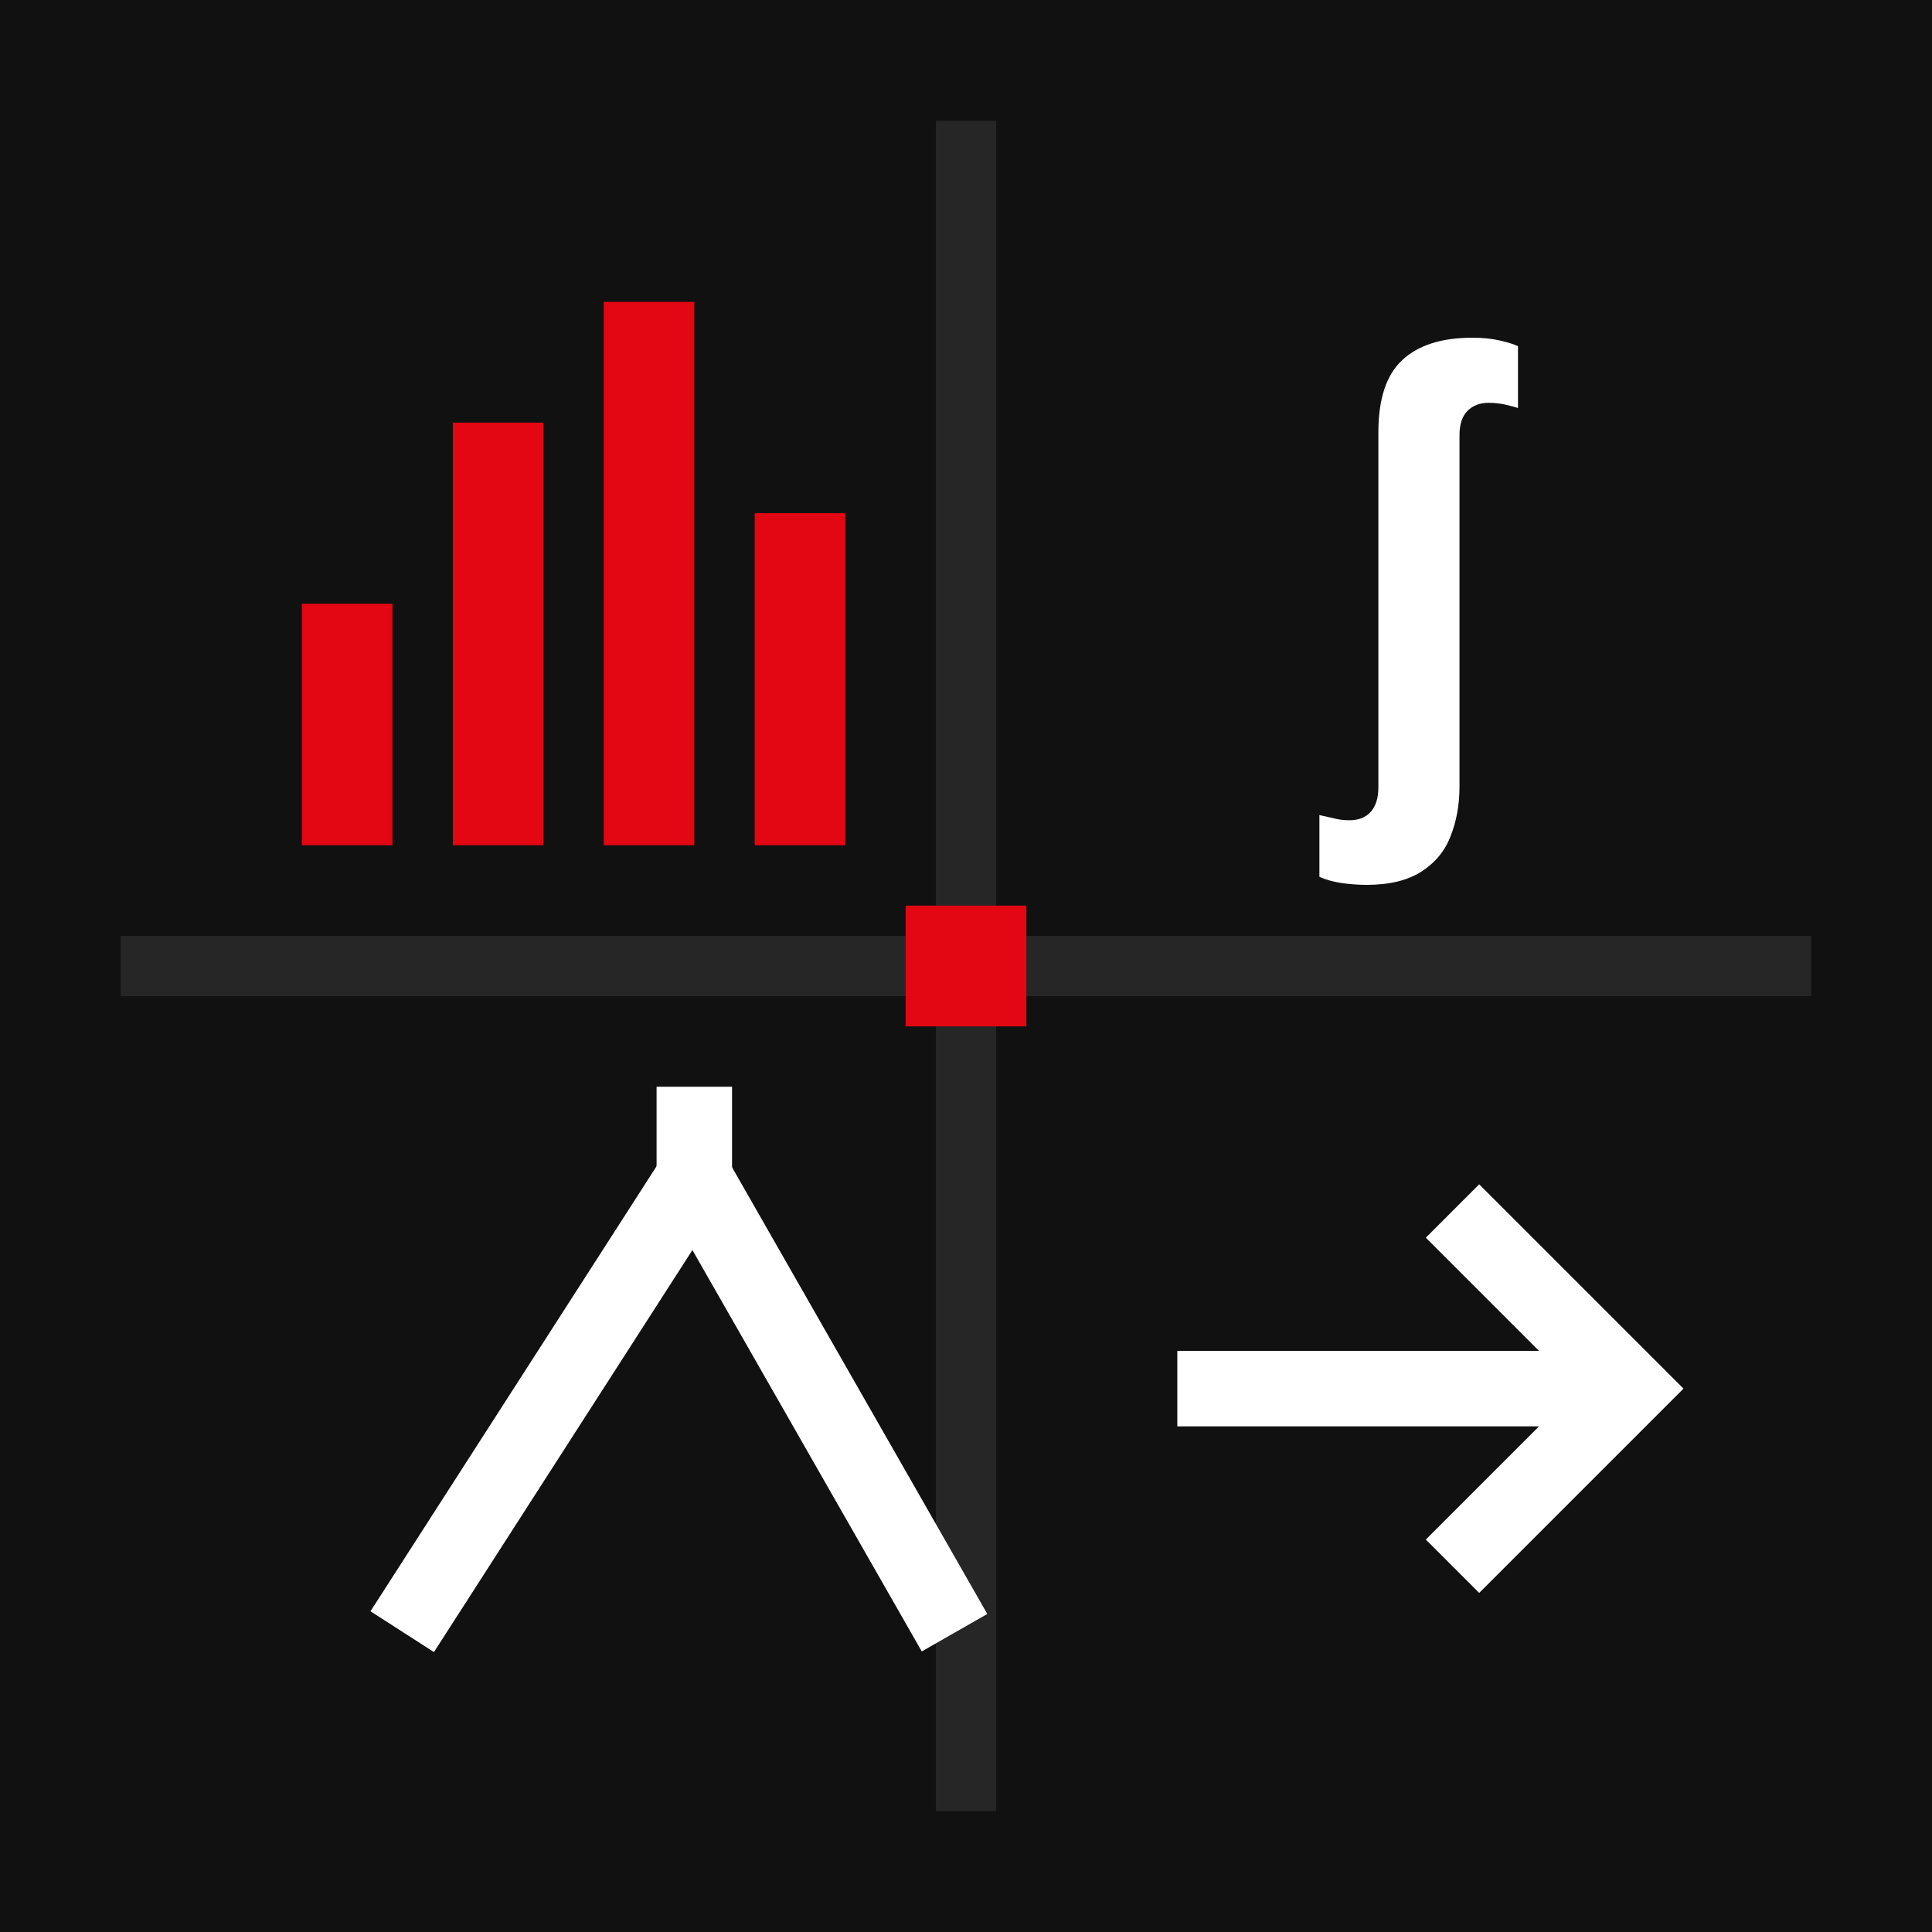
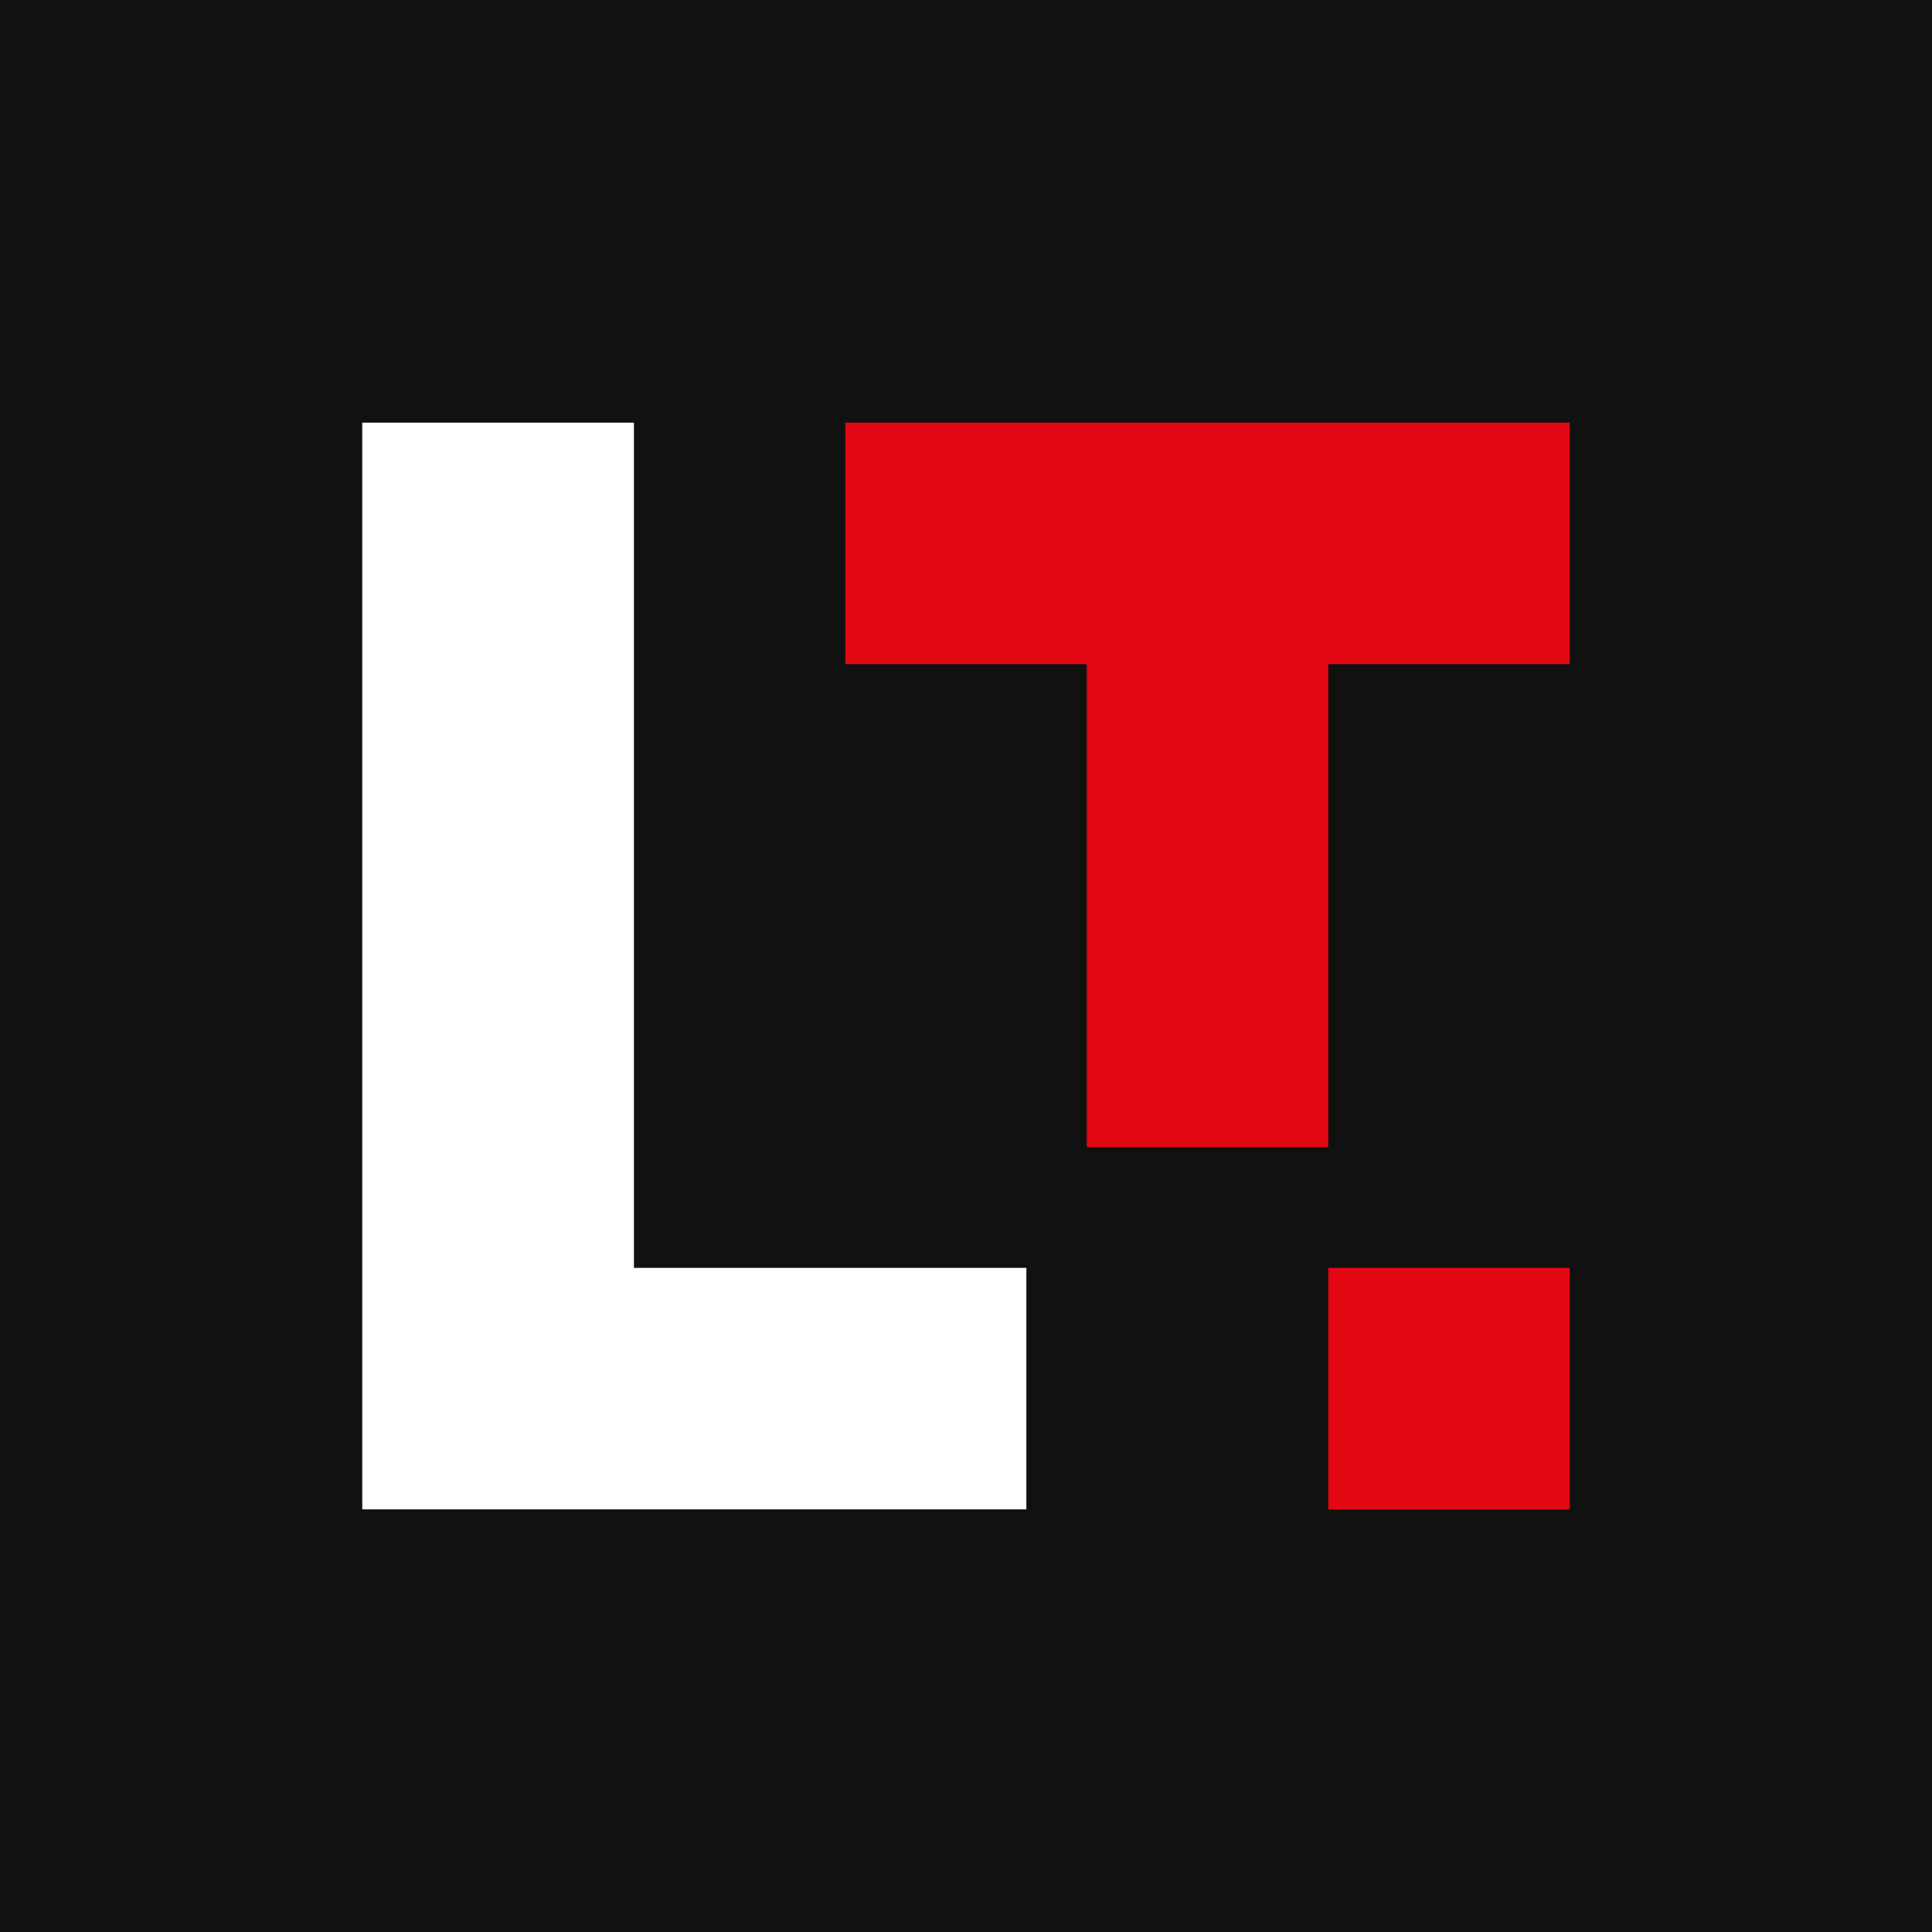
<svg xmlns="http://www.w3.org/2000/svg" viewBox="0 0 64 64" width="64" height="64">
  <rect width="64" height="64" fill="#111111" />
-   <line x1="32" y1="4" x2="32" y2="60" stroke="#262626" stroke-width="2" />
-   <line x1="4" y1="32" x2="60" y2="32" stroke="#262626" stroke-width="2" />
-   <rect x="10" y="20" width="3" height="8" fill="#E30613" />
-   <rect x="15" y="14" width="3" height="14" fill="#E30613" />
-   <rect x="20" y="10" width="3" height="18" fill="#E30613" />
-   <rect x="25" y="17" width="3" height="11" fill="#E30613" />
-   <text x="47" y="25" fill="#FFFFFF" font-family="'JetBrains Mono', 'Noto Sans', monospace" font-size="18" font-weight="700" text-anchor="middle">ʃ</text>
-   <polyline points="14,53 23,39 31,53" fill="none" stroke="#FFFFFF" stroke-width="2.5" stroke-linecap="square" />
-   <line x1="23" y1="39" x2="23" y2="36" stroke="#FFFFFF" stroke-width="2.5" />
-   <line x1="39" y1="46" x2="54" y2="46" stroke="#FFFFFF" stroke-width="2.5" />
-   <polyline points="49,41 54,46 49,51" fill="none" stroke="#FFFFFF" stroke-width="2.5" stroke-linecap="square" />
-   <rect x="30" y="30" width="4" height="4" fill="#E30613" />
+   <path d="M 12 14 H 21 V 42 H 34 V 50 H 12 Z" fill="#FFFFFF" />
+   <path d="M 28 14 H 52 V 22 H 44 V 38 H 36 V 22 H 28 Z" fill="#E30613" />
+   <rect x="44" y="42" width="8" height="8" fill="#E30613" />
</svg>
